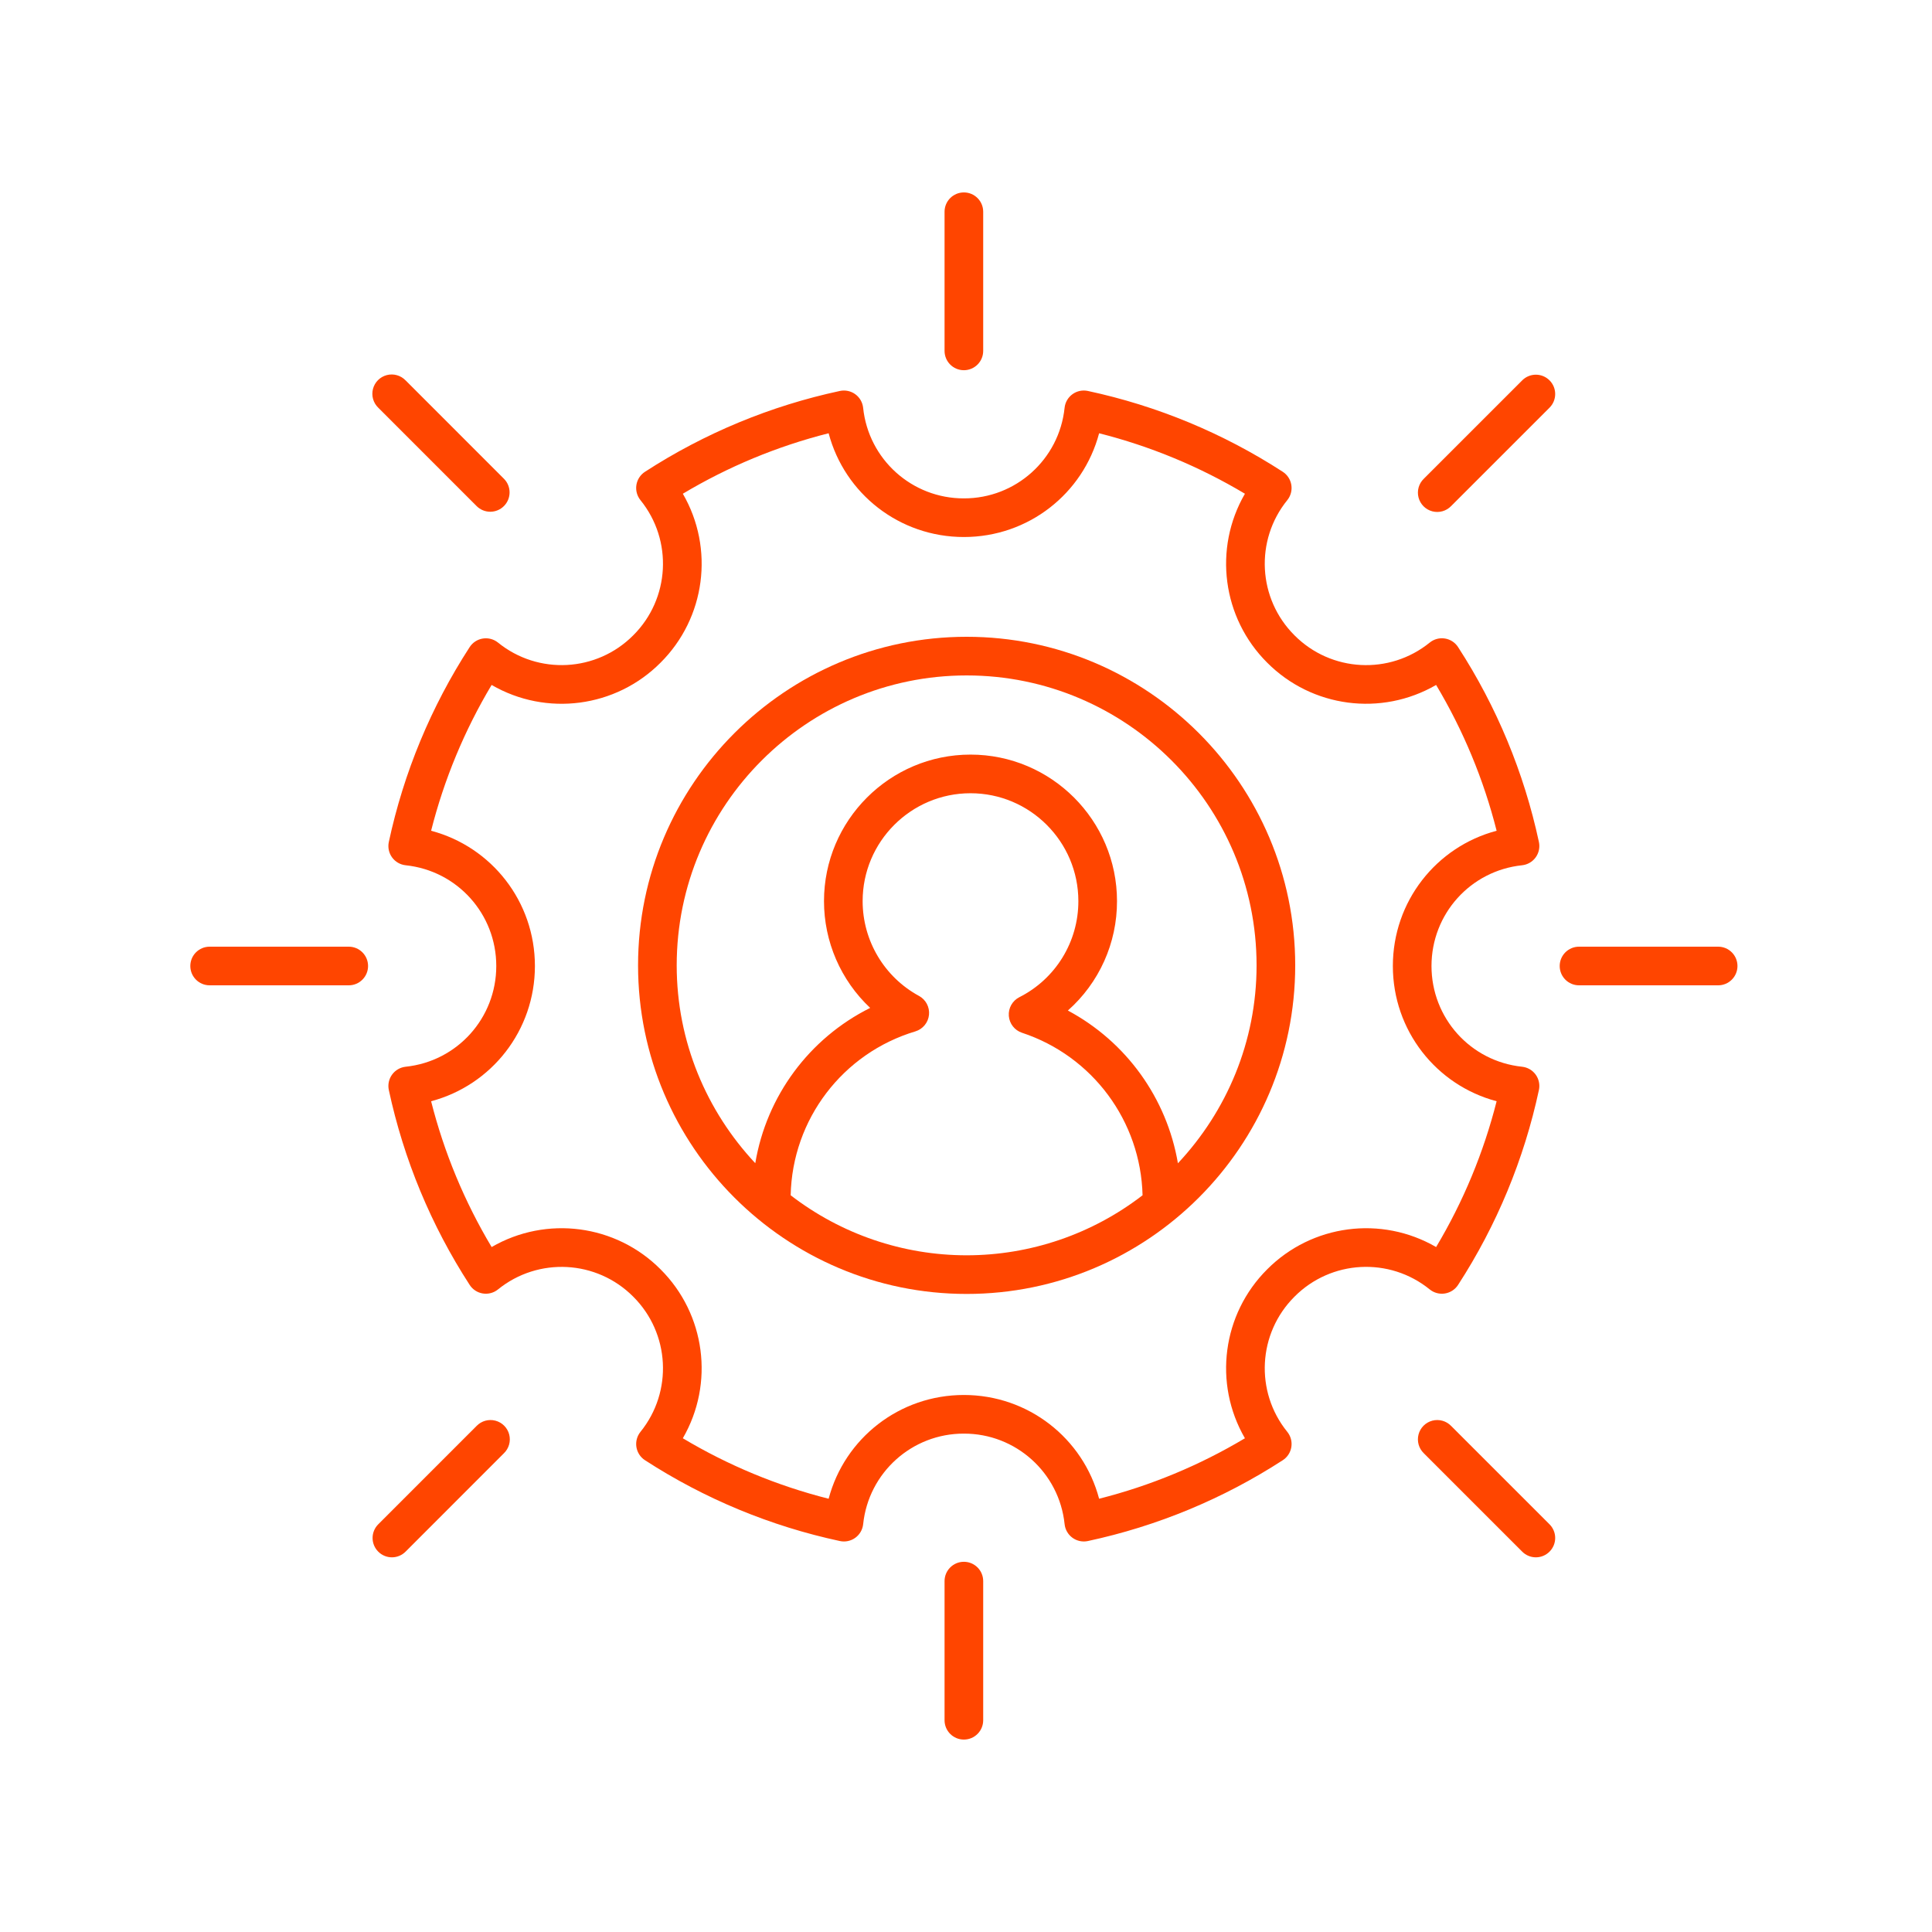
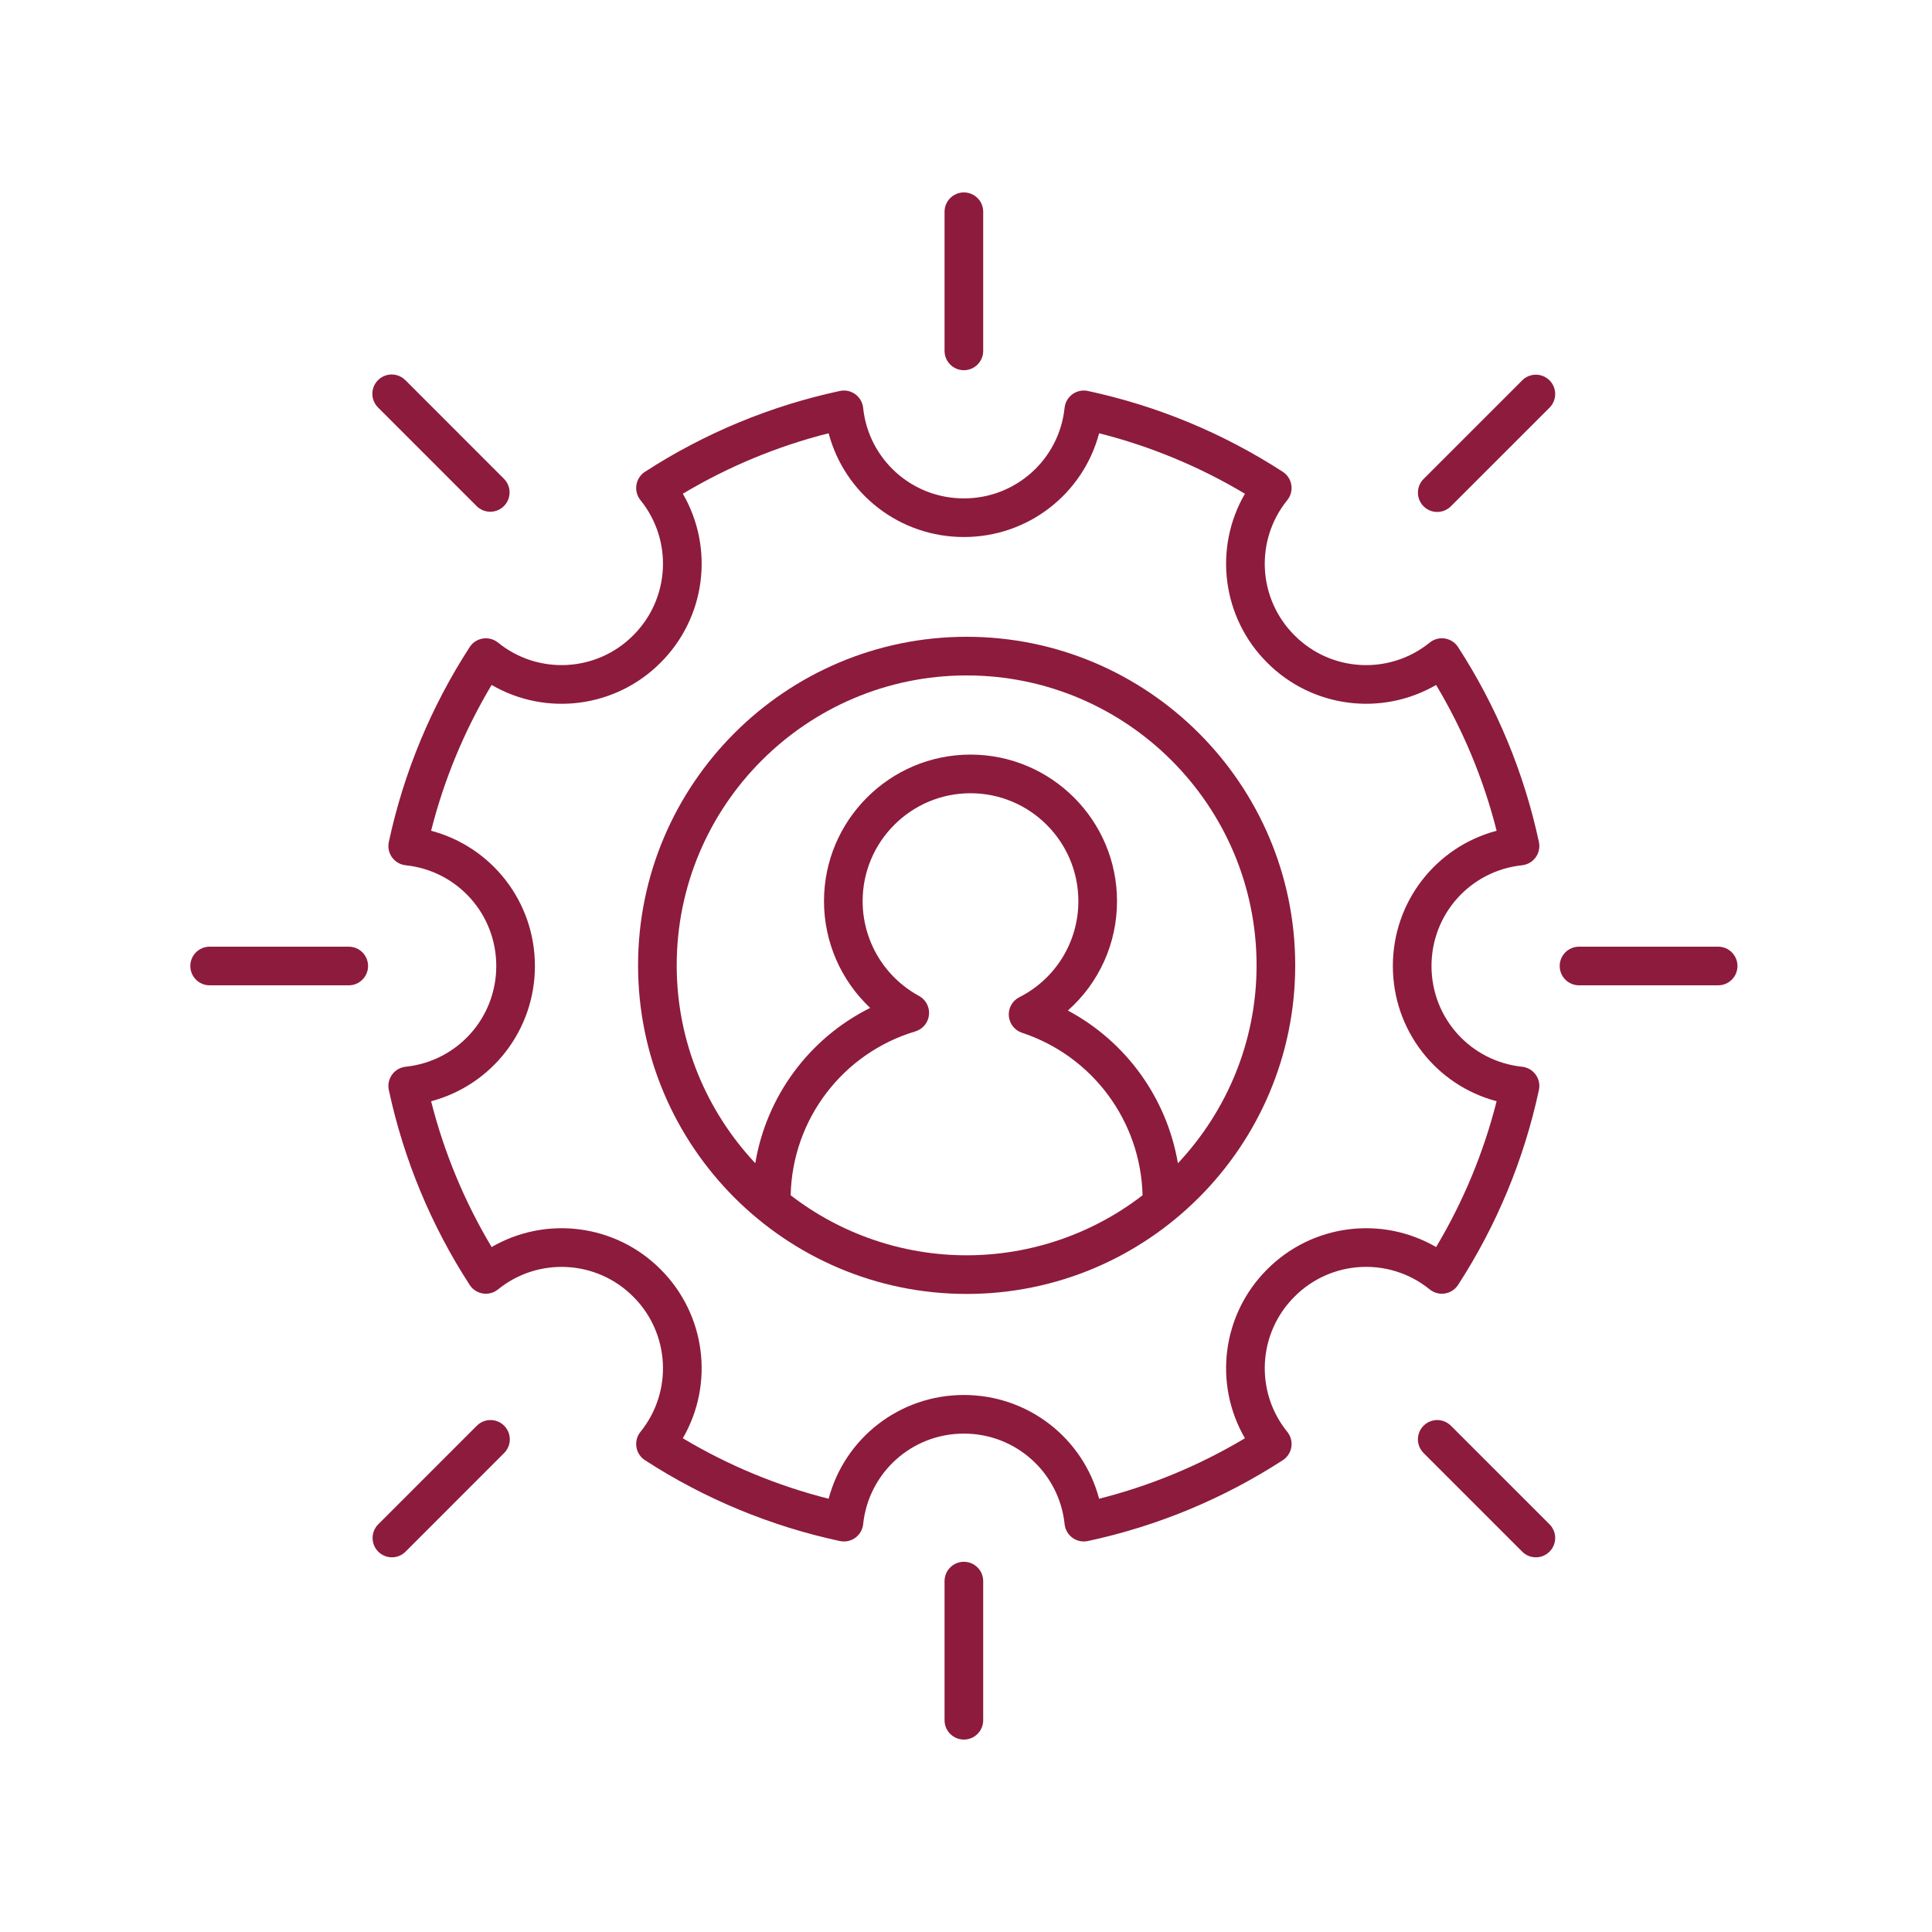
<svg xmlns="http://www.w3.org/2000/svg" width="100" height="100">
  <rect width="100%" height="100%" fill="none" />
  <g class="currentLayer">
-     <path d="M25.777 33.26a1 1 0 00-1.468.235 30.179 30.179 0 00-4.184 10.087 1 1 0 00.873 1.204c2.673.281 4.689 2.523 4.689 5.214s-2.016 4.933-4.689 5.214a1.001 1.001 0 00-.873 1.204 30.179 30.179 0 004.184 10.087.998.998 0 001.468.235 5.23 5.23 0 016.998.374 5.23 5.23 0 01.375 6.999 1 1 0 00.235 1.468 30.173 30.173 0 0010.087 4.183 1 1 0 001.205-.873 5.228 5.228 0 015.213-4.687 5.228 5.228 0 015.214 4.687 1 1 0 001.204.873 30.173 30.173 0 0010.087-4.183.999.999 0 00.235-1.468 5.23 5.23 0 01.374-6.999 5.226 5.226 0 016.998-.374.999.999 0 001.469-.235 30.179 30.179 0 004.183-10.087 1 1 0 00-.872-1.204c-2.673-.281-4.688-2.523-4.688-5.214s2.015-4.933 4.688-5.214a1.001 1.001 0 00.872-1.204 30.179 30.179 0 00-4.183-10.087.998.998 0 00-1.469-.235 5.227 5.227 0 01-6.998-.374 5.23 5.23 0 01-.374-6.999 1 1 0 00-.235-1.468 30.173 30.173 0 00-10.087-4.183 1 1 0 00-1.205.873 5.228 5.228 0 01-5.213 4.687 5.228 5.228 0 01-5.214-4.687 1 1 0 00-1.204-.873 30.173 30.173 0 00-10.087 4.183.999.999 0 00-.235 1.468 5.23 5.23 0 01-.375 6.999 5.229 5.229 0 01-6.998.374zm9.566-7.704a28.156 28.156 0 017.547-3.131c.828 3.13 3.664 5.371 7 5.371s6.172-2.242 7-5.37a28.14 28.14 0 017.547 3.13A7.226 7.226 0 0065.59 34.3a7.227 7.227 0 008.743 1.153A28.174 28.174 0 0177.465 43c-3.13.829-5.371 3.665-5.371 7s2.242 6.171 5.371 7a28.174 28.174 0 01-3.132 7.547A7.225 7.225 0 0065.59 65.7a7.226 7.226 0 00-1.153 8.744 28.14 28.14 0 01-7.547 3.13c-.828-3.128-3.664-5.37-7-5.37s-6.172 2.242-7 5.371a28.156 28.156 0 01-7.547-3.131A7.226 7.226 0 0034.19 65.7a7.224 7.224 0 00-8.743-1.153A28.168 28.168 0 0122.314 57c3.13-.829 5.373-3.665 5.373-7s-2.243-6.171-5.373-7a28.168 28.168 0 013.132-7.547A7.224 7.224 0 0034.19 34.3a7.226 7.226 0 001.154-8.744zM50.89 18.162V10.96a1 1 0 00-2 0v7.202a1 1 0 002 0zM20.992 19.688a1 1 0 10-1.414 1.414l5.091 5.092a.997.997 0 001.414 0 1 1 0 000-1.414l-5.091-5.093zM18.051 49h-7.2a1 1 0 000 2h7.2a1 1 0 000-2zM19.578 80.313a.997.997 0 001.414 0l5.091-5.093a1 1 0 10-1.414-1.414l-5.091 5.092a1 1 0 000 1.415zM50.89 89.04v-7.202a1 1 0 00-2 0v7.202a1 1 0 002 0zM80.203 78.898l-5.093-5.092a1 1 0 10-1.414 1.414l5.093 5.093a.997.997 0 001.414 0 1 1 0 000-1.415zM88.93 49H81.73a1 1 0 000 2h7.201a1 1 0 000-2zM78.789 19.688l-5.093 5.092a1 1 0 101.414 1.414l5.093-5.092a1 1 0 10-1.414-1.415z" fill="#ff4500" />
-     <path d="M50.033 66.974c9.377 0 17.007-7.63 17.007-17.007S59.41 32.96 50.033 32.96s-17.007 7.63-17.007 17.007 7.63 17.007 17.007 17.007zm-9.108-5.107a9.057 9.057 0 016.455-8.483 1 1 0 00.188-1.835 5.585 5.585 0 01-2.918-4.907c0-3.079 2.504-5.584 5.583-5.584s5.583 2.505 5.583 5.584a5.56 5.56 0 01-3.057 4.974 1 1 0 00.14 1.84 9.095 9.095 0 016.24 8.411 14.912 14.912 0 01-9.106 3.107 14.913 14.913 0 01-9.108-3.107zm9.108-26.907c8.275 0 15.007 6.732 15.007 15.007 0 3.962-1.555 7.56-4.071 10.244a11.079 11.079 0 00-5.696-7.906 7.54 7.54 0 002.543-5.663c0-4.182-3.401-7.584-7.583-7.584-4.181 0-7.583 3.402-7.583 7.584a7.58 7.58 0 002.39 5.527 11.011 11.011 0 00-5.947 8.038c-2.514-2.684-4.067-6.28-4.067-10.24 0-8.275 6.732-15.007 15.007-15.007z" fill="#ff4500" />
+     <path d="M25.777 33.26a1 1 0 00-1.468.235 30.179 30.179 0 00-4.184 10.087 1 1 0 00.873 1.204c2.673.281 4.689 2.523 4.689 5.214s-2.016 4.933-4.689 5.214a1.001 1.001 0 00-.873 1.204 30.179 30.179 0 004.184 10.087.998.998 0 001.468.235 5.23 5.23 0 016.998.374 5.23 5.23 0 01.375 6.999 1 1 0 00.235 1.468 30.173 30.173 0 0010.087 4.183 1 1 0 001.205-.873 5.228 5.228 0 015.213-4.687 5.228 5.228 0 015.214 4.687 1 1 0 001.204.873 30.173 30.173 0 0010.087-4.183.999.999 0 00.235-1.468 5.23 5.23 0 01.374-6.999 5.226 5.226 0 016.998-.374.999.999 0 001.469-.235 30.179 30.179 0 004.183-10.087 1 1 0 00-.872-1.204c-2.673-.281-4.688-2.523-4.688-5.214s2.015-4.933 4.688-5.214a1.001 1.001 0 00.872-1.204 30.179 30.179 0 00-4.183-10.087.998.998 0 00-1.469-.235 5.227 5.227 0 01-6.998-.374 5.23 5.23 0 01-.374-6.999 1 1 0 00-.235-1.468 30.173 30.173 0 00-10.087-4.183 1 1 0 00-1.205.873 5.228 5.228 0 01-5.213 4.687 5.228 5.228 0 01-5.214-4.687 1 1 0 00-1.204-.873 30.173 30.173 0 00-10.087 4.183.999.999 0 00-.235 1.468 5.23 5.23 0 01-.375 6.999 5.229 5.229 0 01-6.998.374zm9.566-7.704a28.156 28.156 0 017.547-3.131c.828 3.13 3.664 5.371 7 5.371s6.172-2.242 7-5.37a28.14 28.14 0 017.547 3.13A7.226 7.226 0 0065.59 34.3a7.227 7.227 0 008.743 1.153A28.174 28.174 0 0177.465 43c-3.13.829-5.371 3.665-5.371 7s2.242 6.171 5.371 7a28.174 28.174 0 01-3.132 7.547A7.225 7.225 0 0065.59 65.7a7.226 7.226 0 00-1.153 8.744 28.14 28.14 0 01-7.547 3.13c-.828-3.128-3.664-5.37-7-5.37s-6.172 2.242-7 5.371a28.156 28.156 0 01-7.547-3.131A7.226 7.226 0 0034.19 65.7a7.224 7.224 0 00-8.743-1.153A28.168 28.168 0 0122.314 57c3.13-.829 5.373-3.665 5.373-7s-2.243-6.171-5.373-7a28.168 28.168 0 013.132-7.547A7.224 7.224 0 0034.19 34.3a7.226 7.226 0 001.154-8.744zM50.89 18.162V10.96a1 1 0 00-2 0v7.202a1 1 0 002 0zM20.992 19.688a1 1 0 10-1.414 1.414l5.091 5.092a.997.997 0 001.414 0 1 1 0 000-1.414l-5.091-5.093zM18.051 49h-7.2a1 1 0 000 2h7.2a1 1 0 000-2zM19.578 80.313a.997.997 0 001.414 0l5.091-5.093a1 1 0 10-1.414-1.414l-5.091 5.092a1 1 0 000 1.415zM50.89 89.04v-7.202a1 1 0 00-2 0v7.202a1 1 0 002 0zM80.203 78.898l-5.093-5.092a1 1 0 10-1.414 1.414l5.093 5.093a.997.997 0 001.414 0 1 1 0 000-1.415zM88.93 49H81.73a1 1 0 000 2h7.201a1 1 0 000-2zM78.789 19.688l-5.093 5.092a1 1 0 101.414 1.414l5.093-5.092a1 1 0 10-1.414-1.415z" fill="#8d1b3d" />
+     <path d="M50.033 66.974c9.377 0 17.007-7.63 17.007-17.007S59.41 32.96 50.033 32.96s-17.007 7.63-17.007 17.007 7.63 17.007 17.007 17.007zm-9.108-5.107a9.057 9.057 0 016.455-8.483 1 1 0 00.188-1.835 5.585 5.585 0 01-2.918-4.907c0-3.079 2.504-5.584 5.583-5.584s5.583 2.505 5.583 5.584a5.56 5.56 0 01-3.057 4.974 1 1 0 00.14 1.84 9.095 9.095 0 016.24 8.411 14.912 14.912 0 01-9.106 3.107 14.913 14.913 0 01-9.108-3.107zm9.108-26.907c8.275 0 15.007 6.732 15.007 15.007 0 3.962-1.555 7.56-4.071 10.244a11.079 11.079 0 00-5.696-7.906 7.54 7.54 0 002.543-5.663c0-4.182-3.401-7.584-7.583-7.584-4.181 0-7.583 3.402-7.583 7.584a7.58 7.58 0 002.39 5.527 11.011 11.011 0 00-5.947 8.038c-2.514-2.684-4.067-6.28-4.067-10.24 0-8.275 6.732-15.007 15.007-15.007z" fill="#8d1b3d" />
  </g>
</svg>
